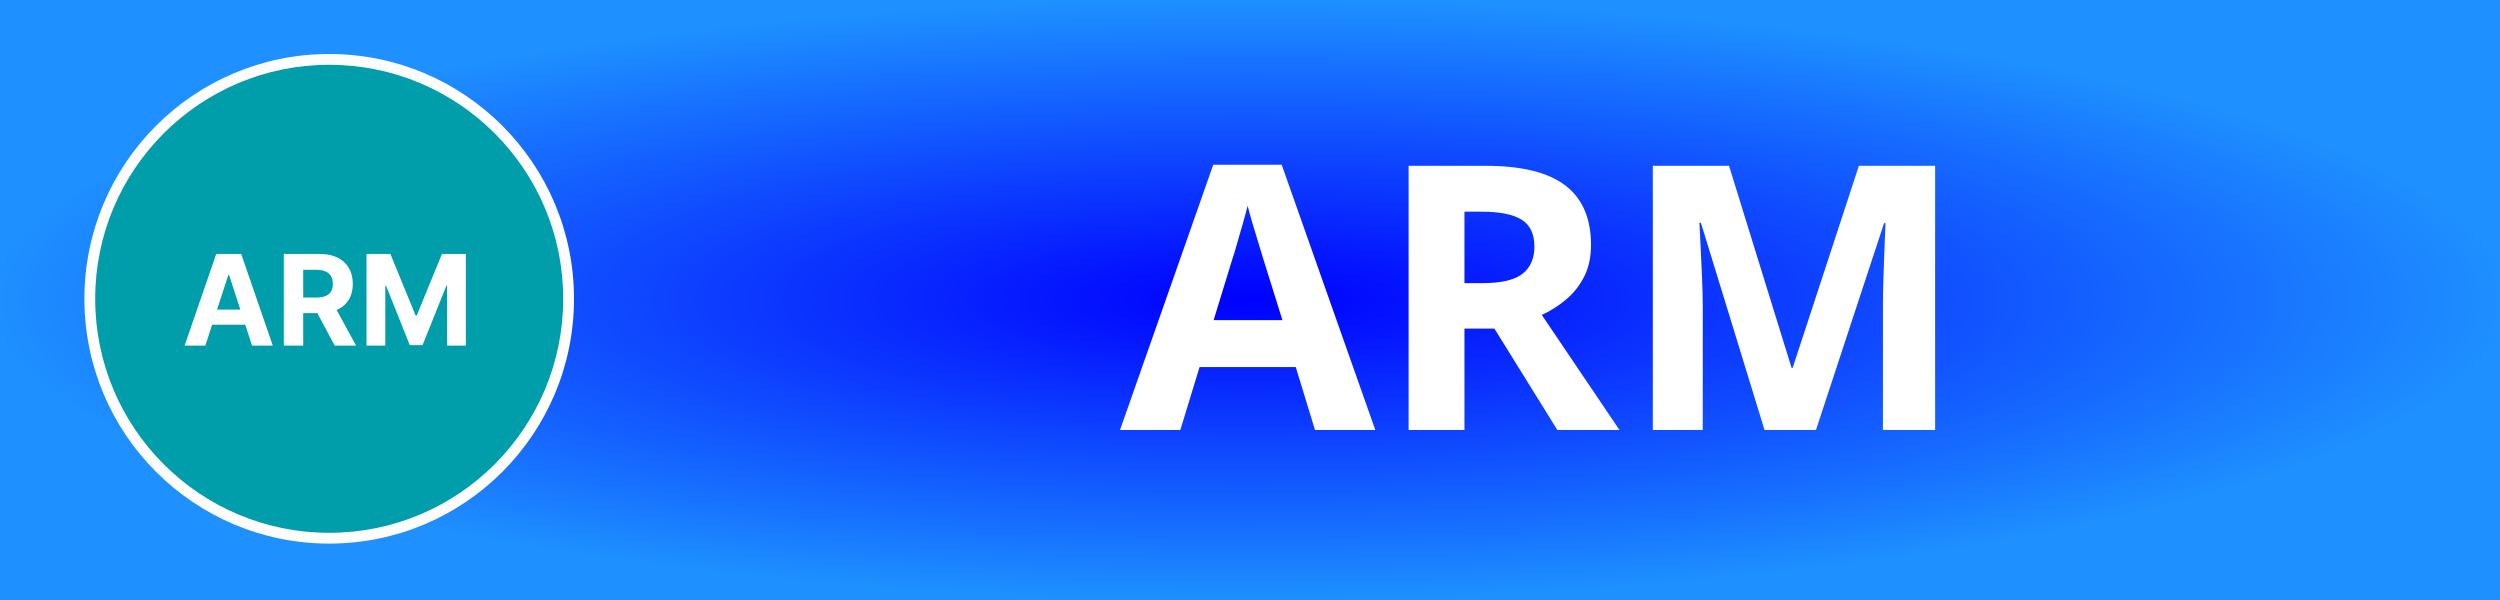
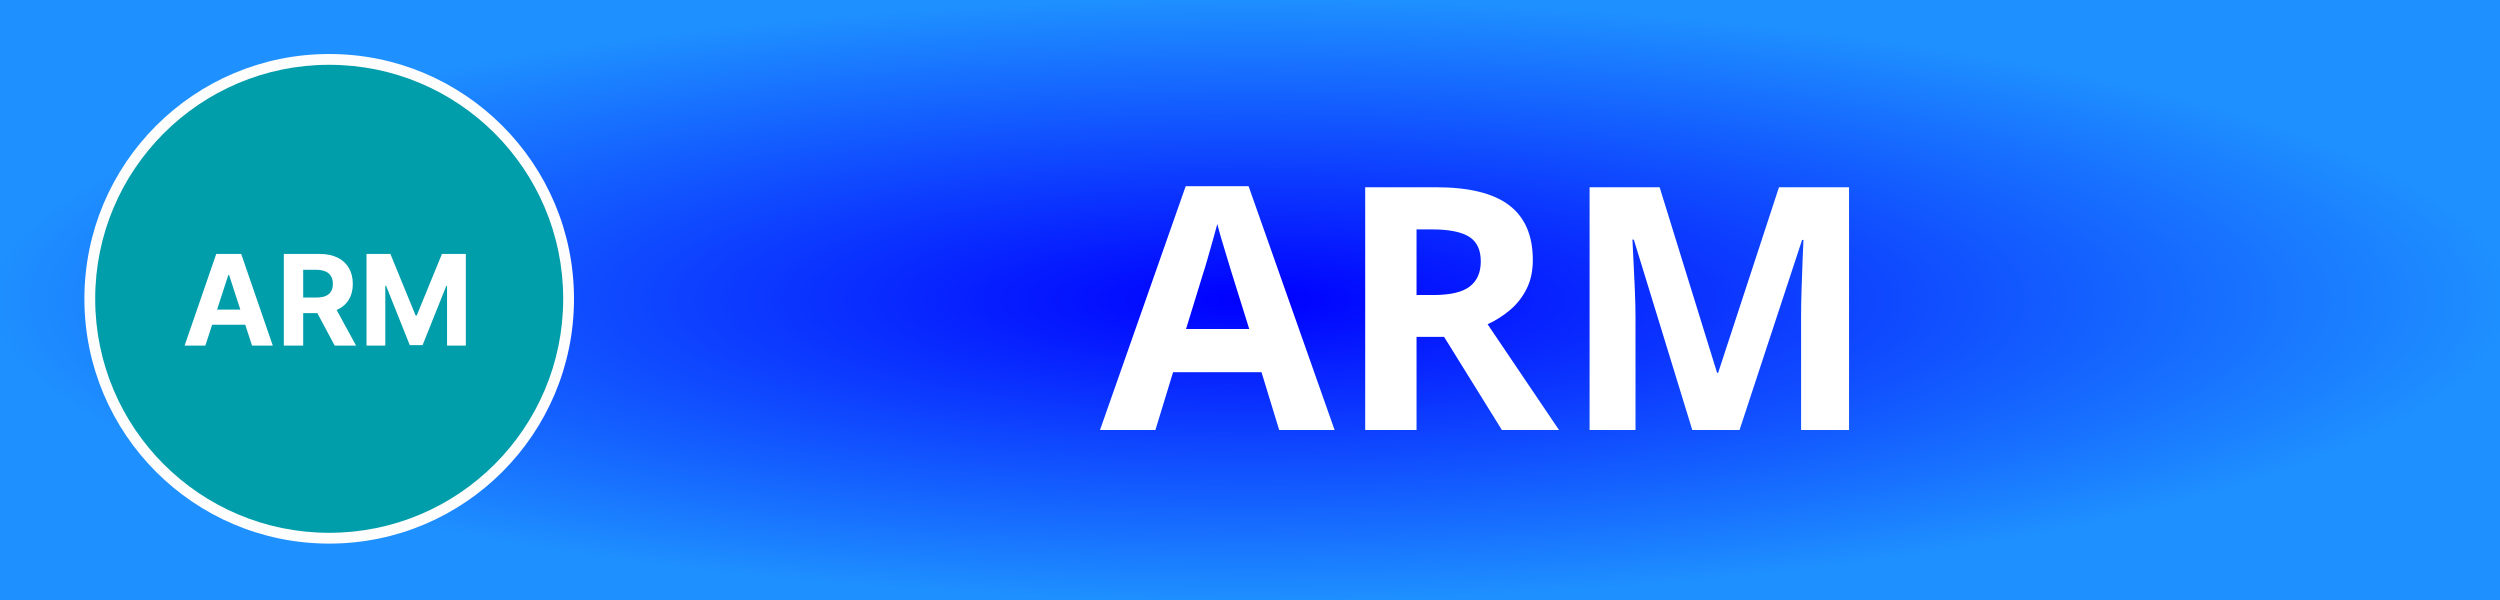
<svg xmlns="http://www.w3.org/2000/svg" width="125" height="30" role="img" aria-label="ARM">
  <defs>
    <radialGradient id="boxFill" cx="50%" cy="50%" r="50%" fx="50%" fy="50%">
      <stop offset="0%" stop-color="#0000FF">
        <animate attributeName="stop-color" values="#00BFFF;#87CEFA;#4682B4;#0000FF;#1E90FF;#00BFFF" dur="4s" repeatCount="indefinite" />
      </stop>
      <stop offset="100%" stop-color="#1E90FF">
        <animate attributeName="stop-color" values="#87CEFA;#4682B4;#5F9EA0;#1E90FF;#00BFFF;#87CEFA" dur="4s" repeatCount="indefinite" />
      </stop>
    </radialGradient>
  </defs>
  <rect x="0" y="0" width="125" height="30" fill="url(#boxFill)" />
  <g transform="translate(3.5, 2.7) scale(0.18)">
    <circle cx="72" cy="68" r="68" fill="#FDFDFD" />
    <circle cx="72" cy="68" r="65" fill="#009DAA" />
    <path d="M37.6 81H31.833L40.62 55.545H47.555L56.33 81H50.563L44.187 61.362H43.988L37.6 81ZM37.239 70.995H50.861V75.196H37.239V70.995ZM59.394 81V55.545H69.437C71.359 55.545 73 55.889 74.359 56.577C75.726 57.257 76.766 58.222 77.478 59.473C78.199 60.716 78.559 62.178 78.559 63.86C78.559 65.551 78.195 67.005 77.466 68.223C76.737 69.433 75.68 70.361 74.296 71.007C72.921 71.653 71.255 71.977 69.3 71.977H62.576V67.651H68.43C69.457 67.651 70.311 67.51 70.99 67.229C71.67 66.947 72.175 66.524 72.507 65.961C72.846 65.397 73.016 64.697 73.016 63.86C73.016 63.015 72.846 62.303 72.507 61.723C72.175 61.143 71.665 60.703 70.978 60.405C70.298 60.099 69.441 59.945 68.405 59.945H64.776V81H59.394ZM73.14 69.416L79.467 81H73.526L67.336 69.416H73.14ZM82.363 55.545H89L96.01 72.648H96.308L103.318 55.545H109.955V81H104.735V64.432H104.524L97.936 80.876H94.382L87.794 64.37H87.583V81H82.363V55.545Z" fill="white" />
  </g>
  <defs>
    <filter id="filter0_d_4_9" x="0" y="0" width="144" height="144" filterUnits="userSpaceOnUse" color-interpolation-filters="sRGB">
      <feFlood flood-opacity="0" result="BackgroundImageFix" />
      <feColorMatrix in="SourceAlpha" type="matrix" values="0 0 0 0 0 0 0 0 0 0 0 0 0 0 0 0 0 0 127 0" result="hardAlpha" />
      <feOffset dy="4" />
      <feGaussianBlur stdDeviation="2" />
      <feComposite in2="hardAlpha" operator="out" />
      <feColorMatrix type="matrix" values="0 0 0 0 0 0 0 0 0 0 0 0 0 0 0 0 0 0 0.25 0" />
      <feBlend mode="normal" in2="BackgroundImageFix" result="effect1_dropShadow_4_9" />
      <feBlend mode="normal" in="SourceGraphic" in2="effect1_dropShadow_4_9" result="shape" />
    </filter>
  </defs>
-   <text transform="scale(0.1)" x="560" y="215" fill="#fff" font-size="185" font-weight="600" font-family="Tahoma, Geneva, sans-serif">
+   <text transform="scale(0.1)" x="550" y="215" fill="#fff" font-size="170" font-weight="600" font-family="Tahoma, Geneva, sans-serif">
        ARM
    </text>
</svg>
